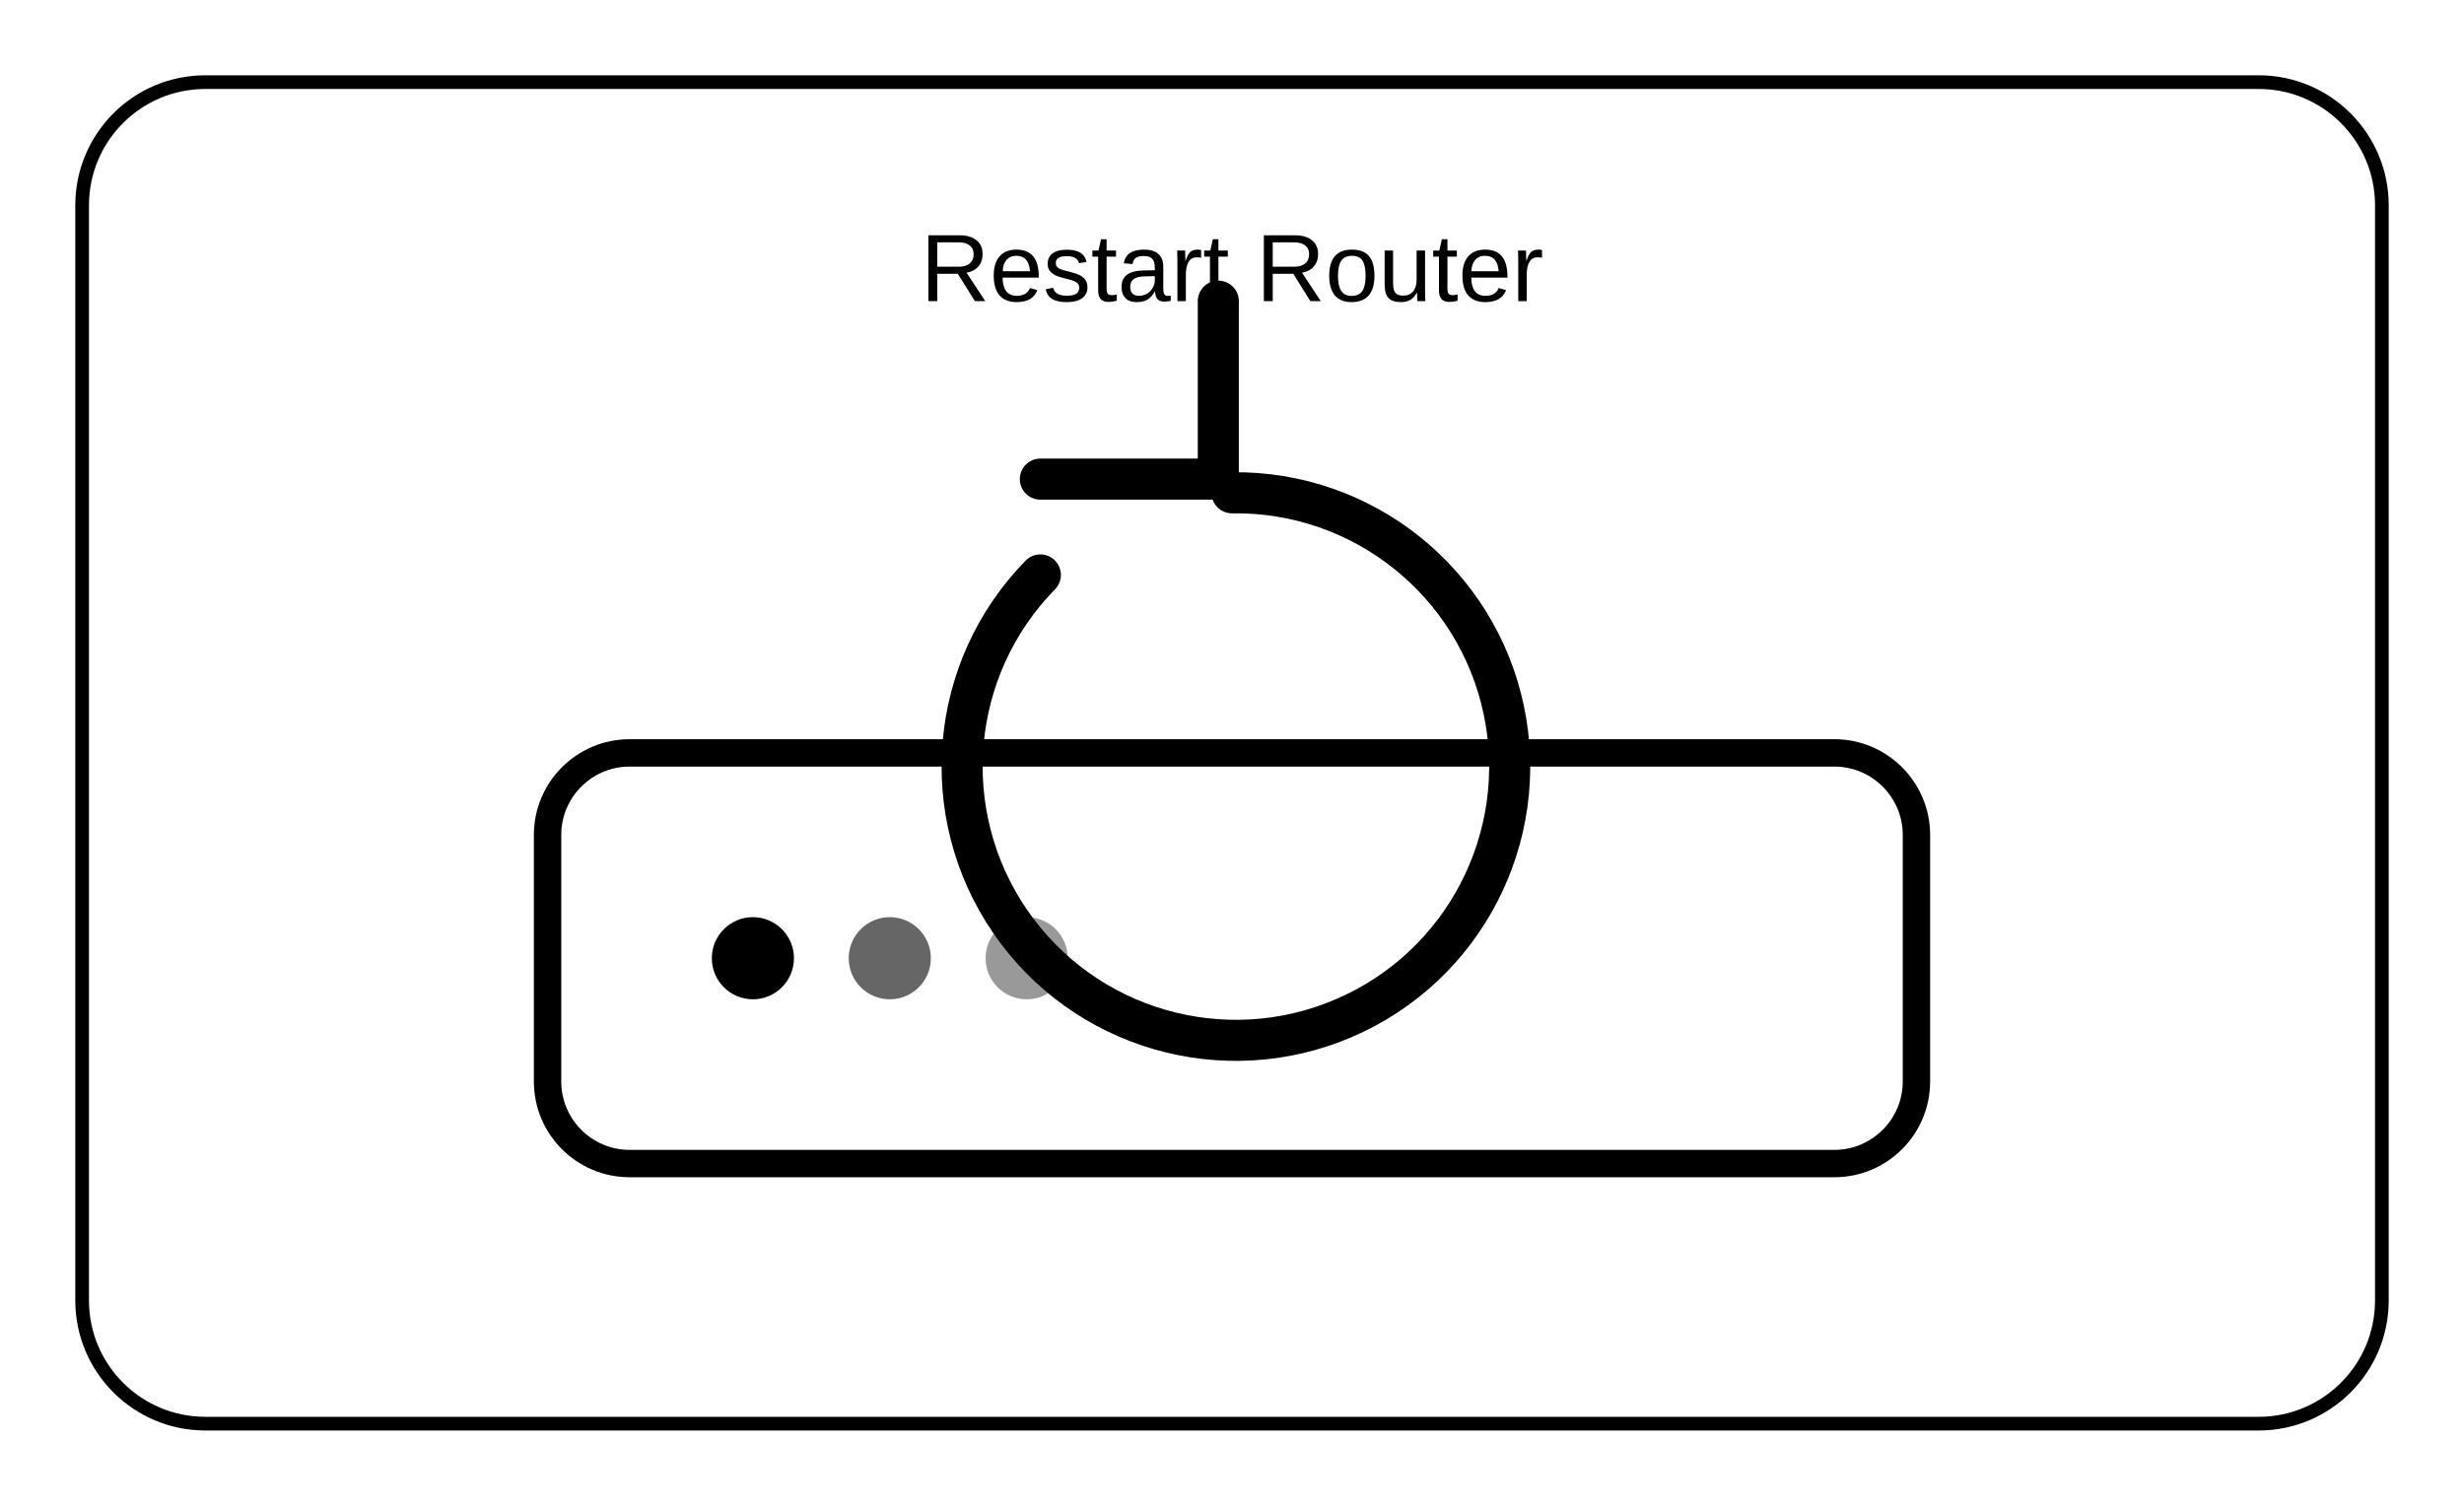
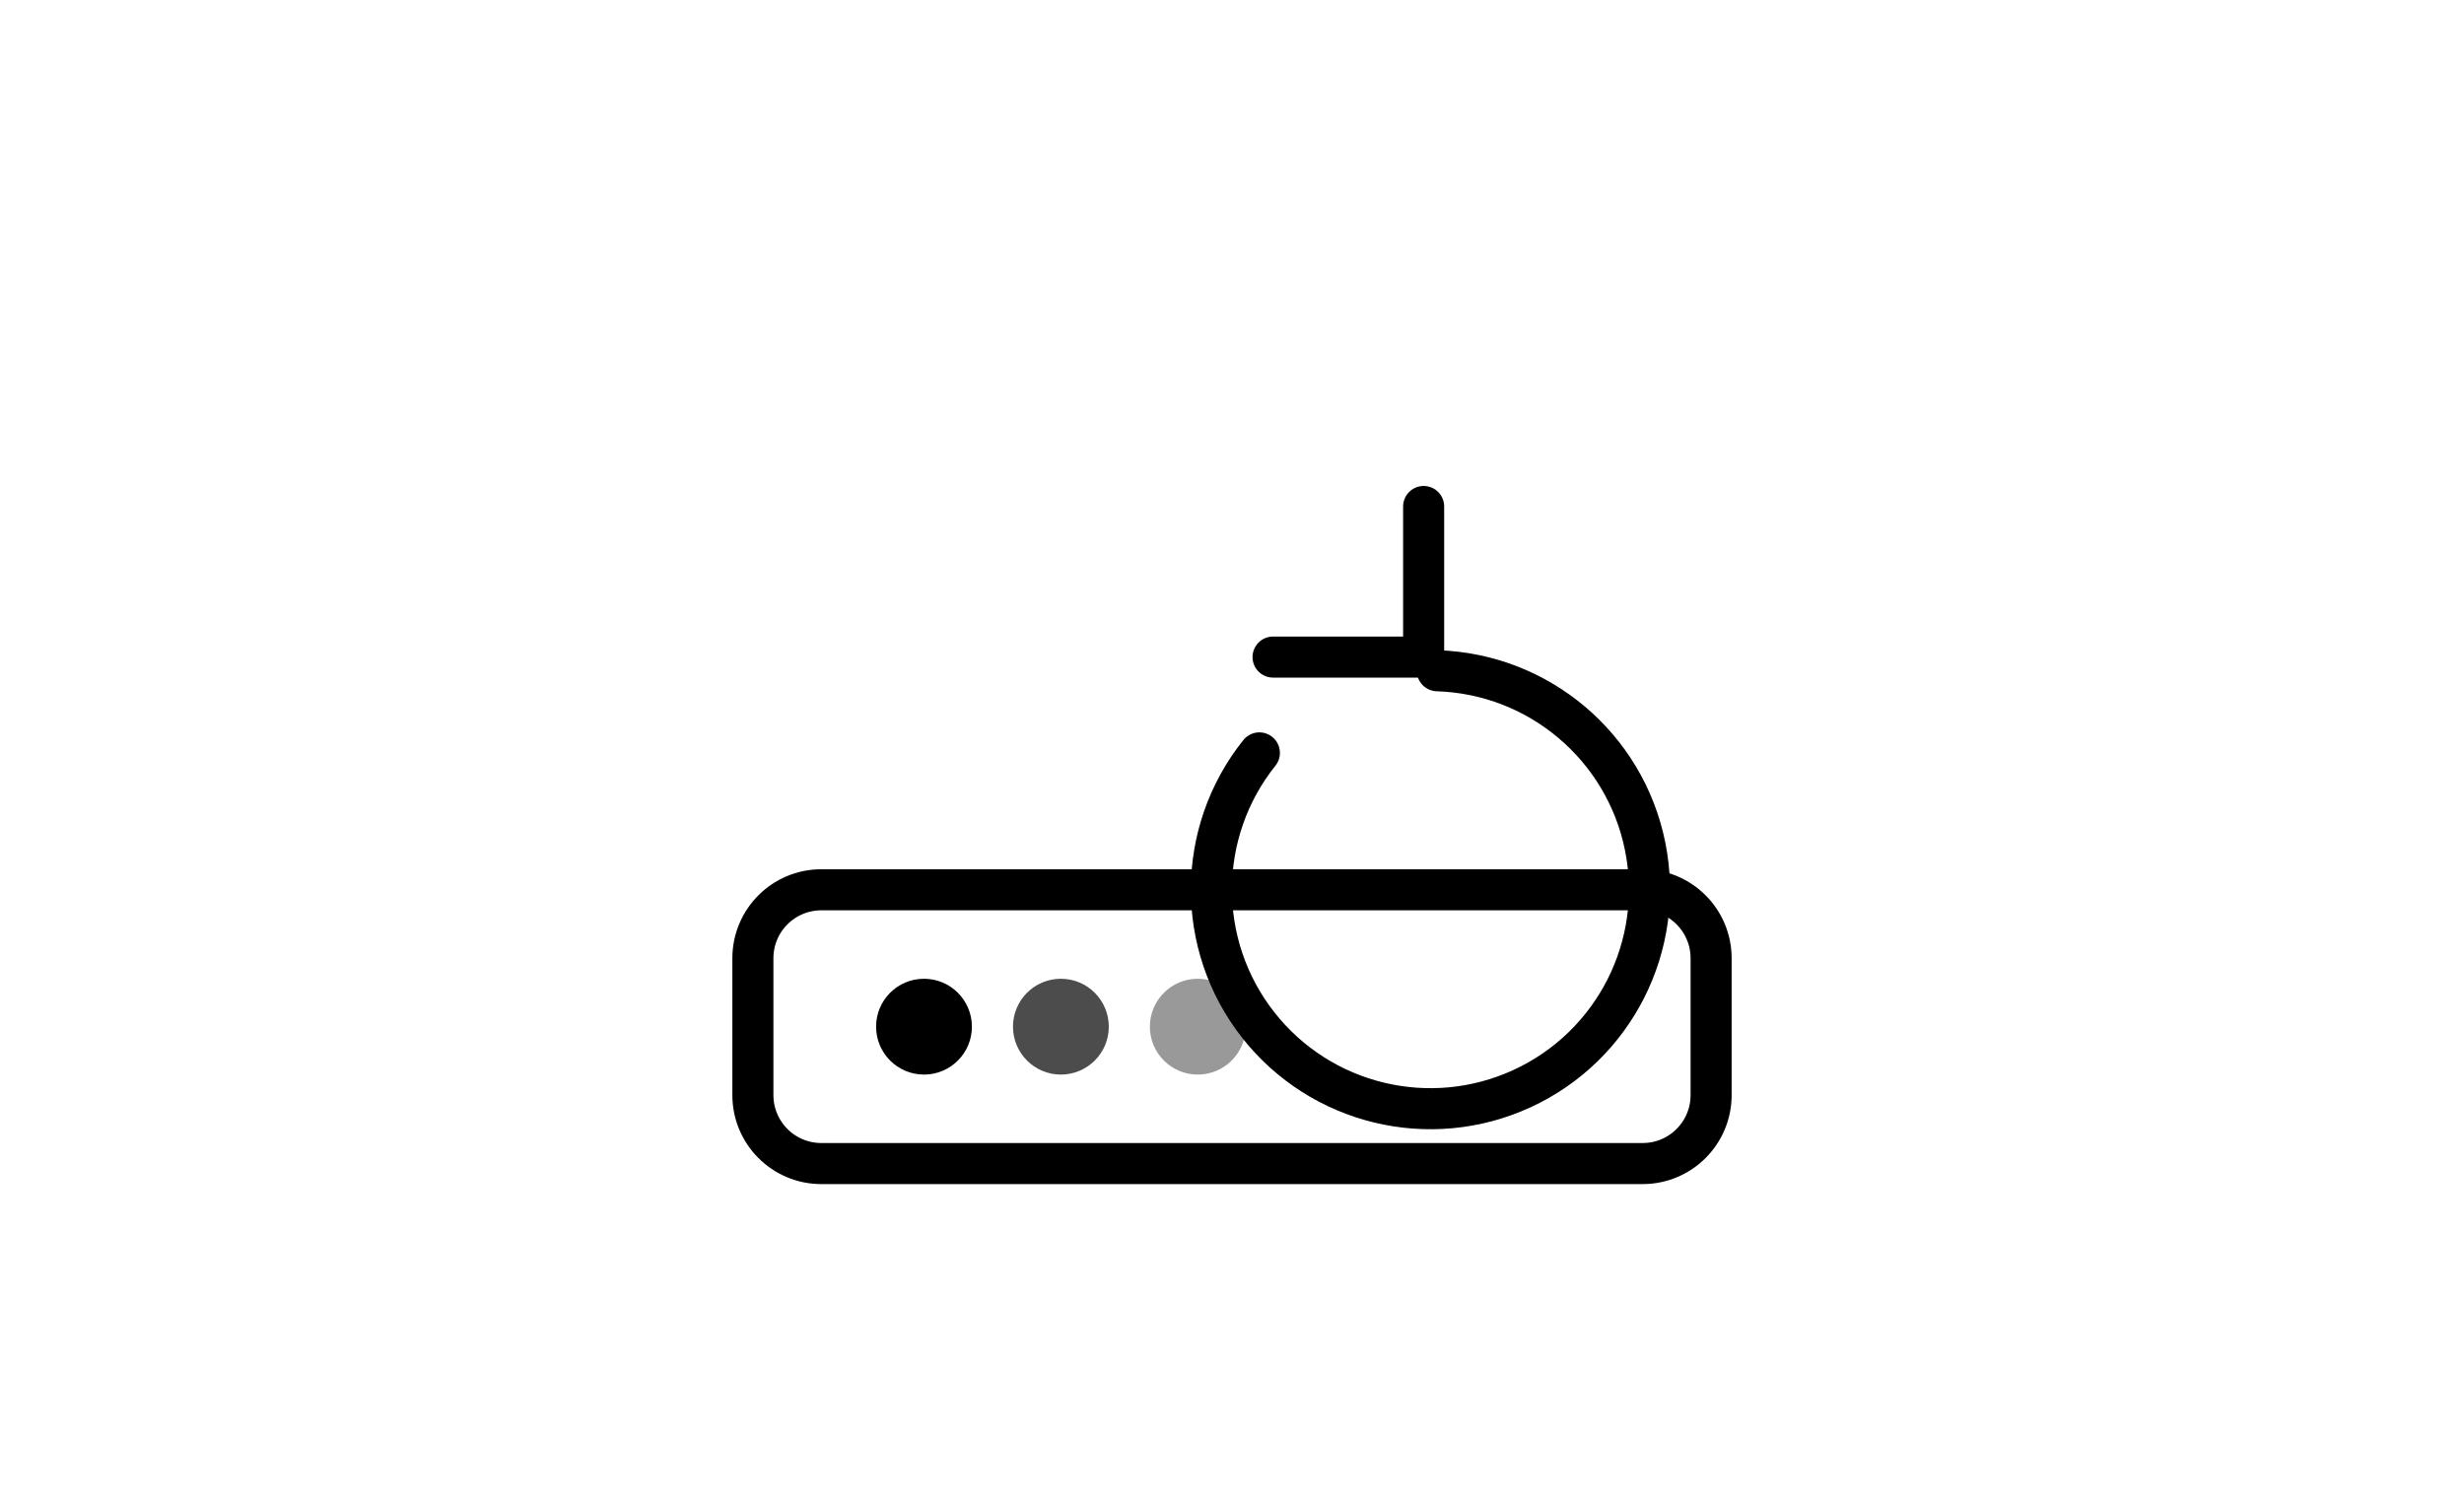
<svg xmlns="http://www.w3.org/2000/svg" viewBox="0 0 360 220" role="img" aria-label="Restart router">
-   <rect x="12" y="12" width="336" height="196" rx="18" fill="none" stroke="currentColor" stroke-width="2" />
-   <rect x="80" y="110" width="200" height="60" rx="12" fill="none" stroke="currentColor" stroke-width="4" />
-   <circle cx="110" cy="140" r="6" fill="currentColor" />
-   <circle cx="130" cy="140" r="6" fill="currentColor" opacity="0.6" />
-   <circle cx="150" cy="140" r="6" fill="currentColor" opacity="0.4" />
-   <path d="M180 72a40 40 0 1 1-28 12" fill="none" stroke="currentColor" stroke-width="6" stroke-linecap="round" />
-   <path d="M152 70h26v-26" fill="none" stroke="currentColor" stroke-width="6" stroke-linecap="round" stroke-linejoin="round" />
-   <text x="180" y="44" text-anchor="middle" font-family="Arial, sans-serif" font-size="14" fill="currentColor">Restart Router</text>
+   <g fill="none" stroke="currentColor" stroke-width="6" stroke-linecap="round" stroke-linejoin="round">
+     <rect x="110" y="130" width="140" height="40" rx="10" />
+     <circle cx="135" cy="150" r="4" fill="currentColor" />
+     <circle cx="155" cy="150" r="4" fill="currentColor" opacity="0.7" />
+     <circle cx="175" cy="150" r="4" fill="currentColor" opacity="0.4" />
+     <path d="M210 98a32 32 0 1 1-26 12" />
+     <path d="M186 96h22v-22" />
+   </g>
</svg>
